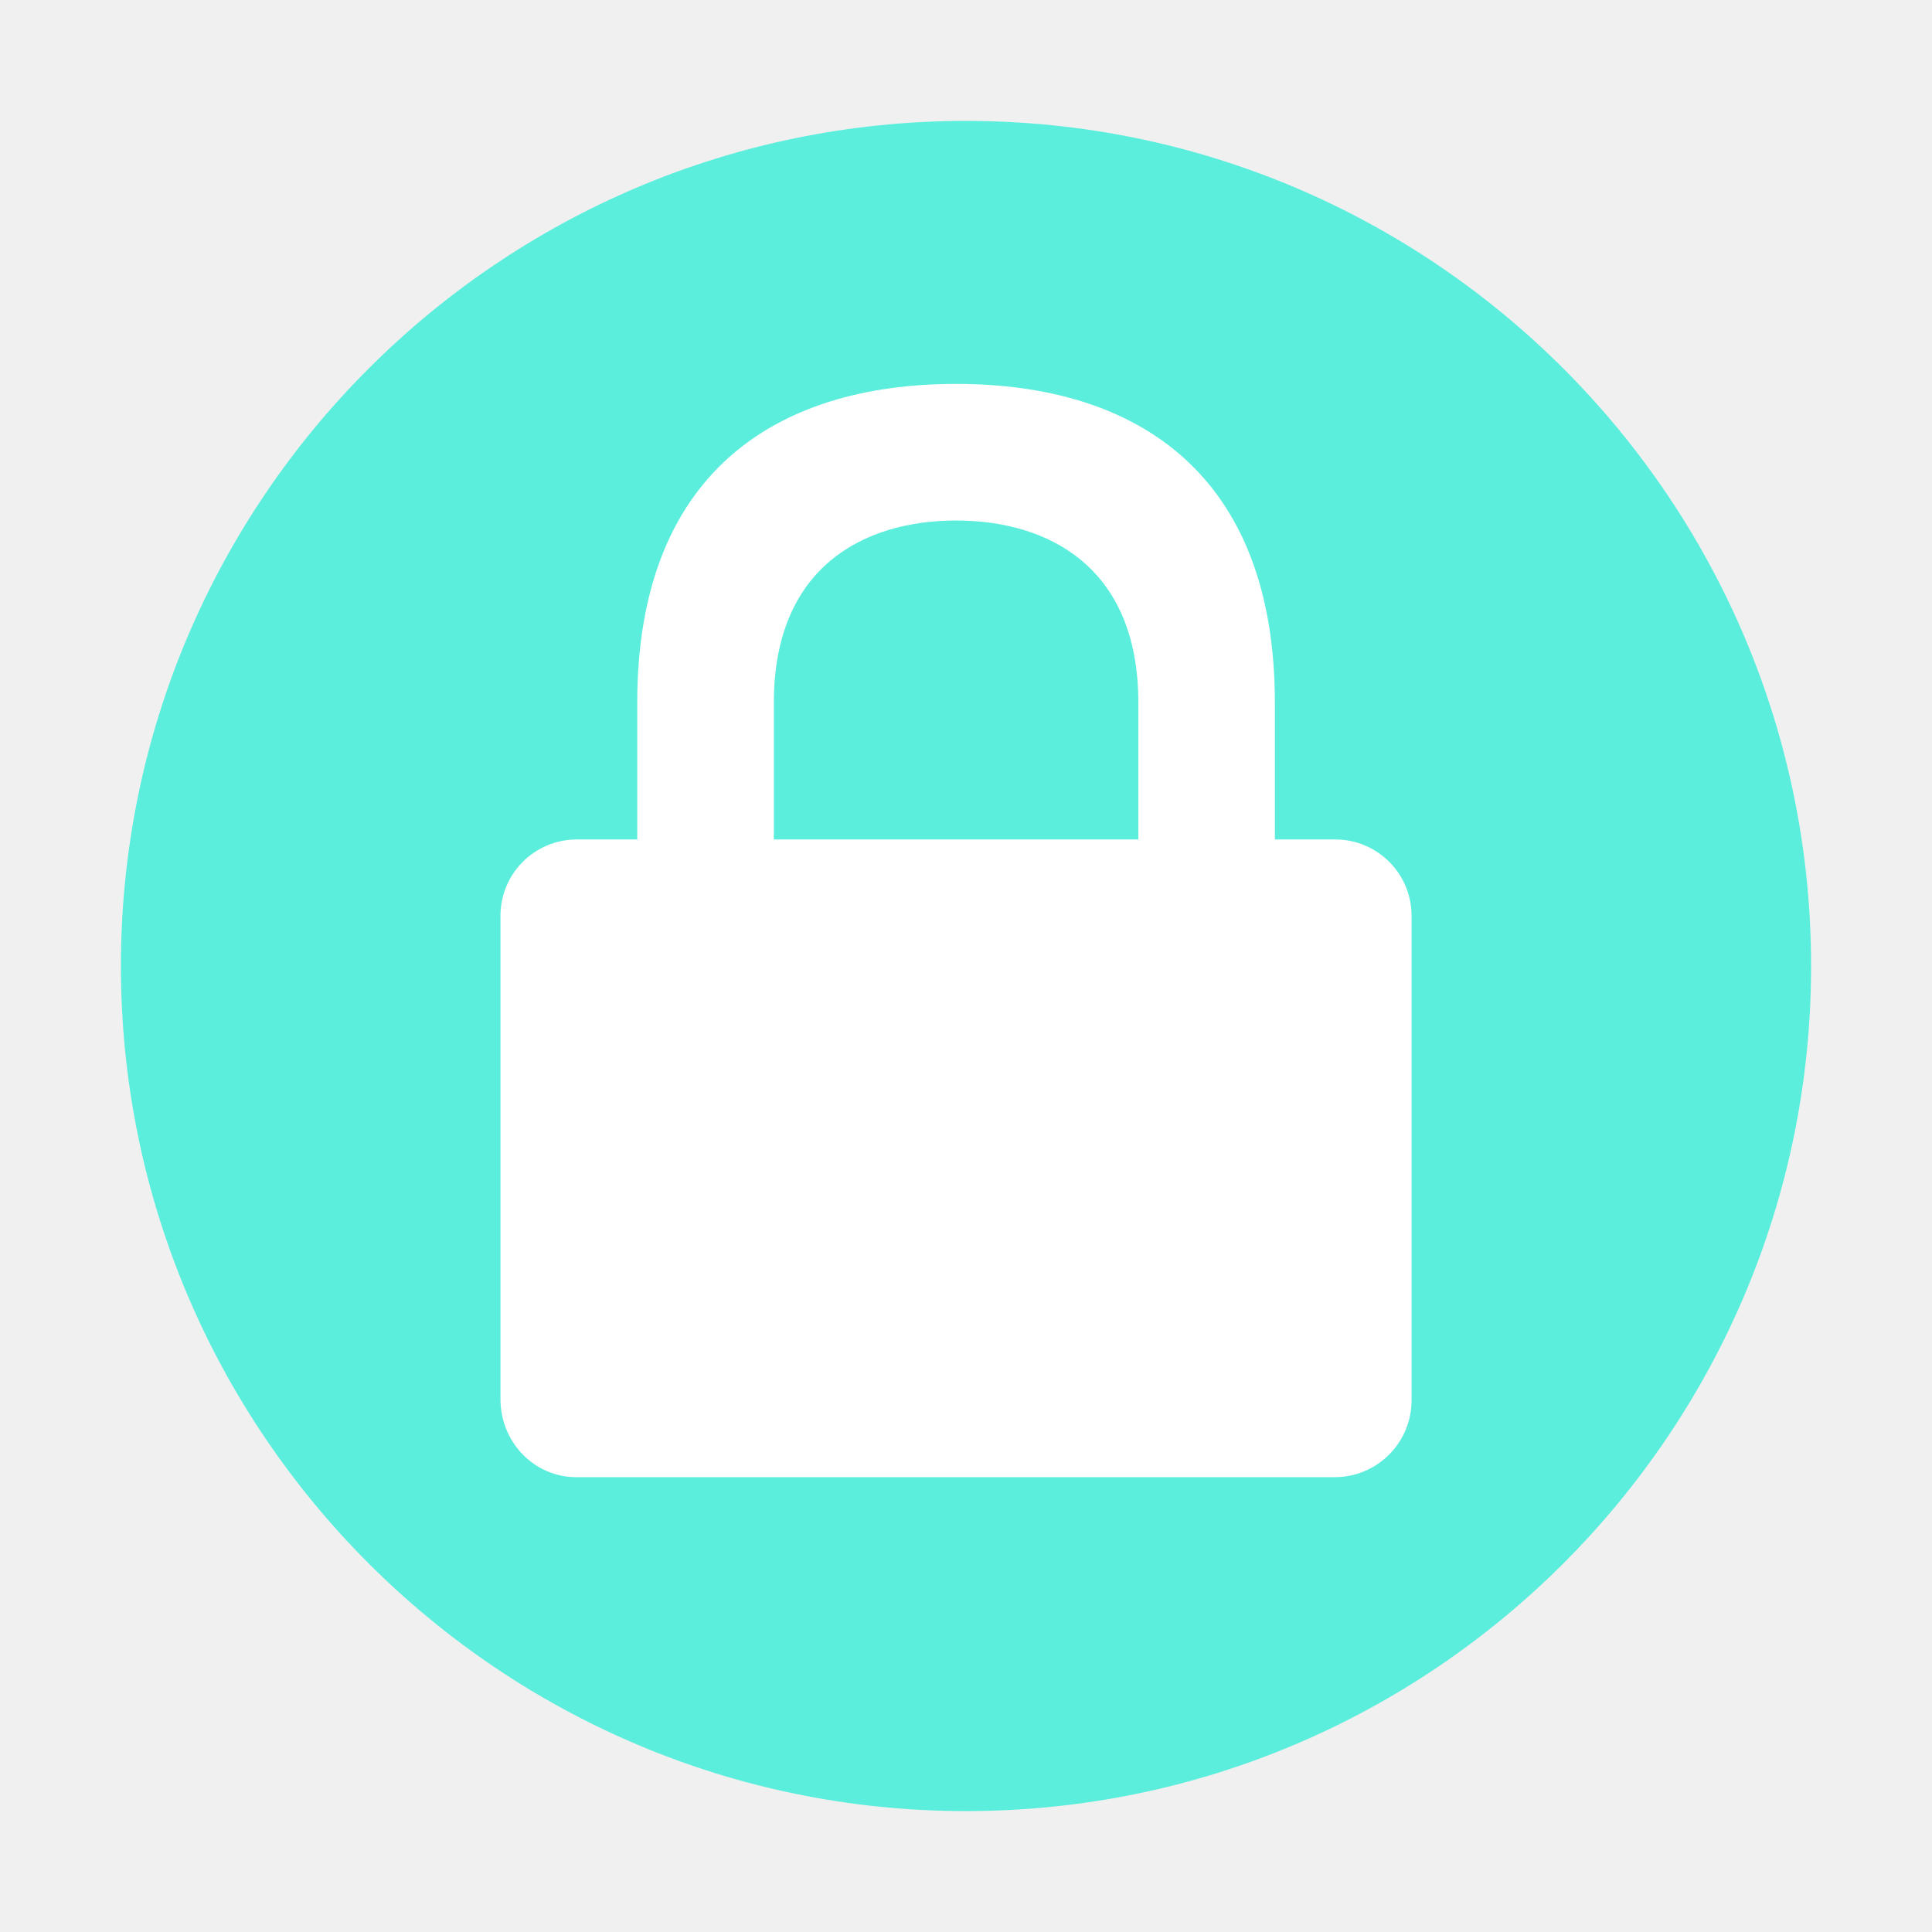
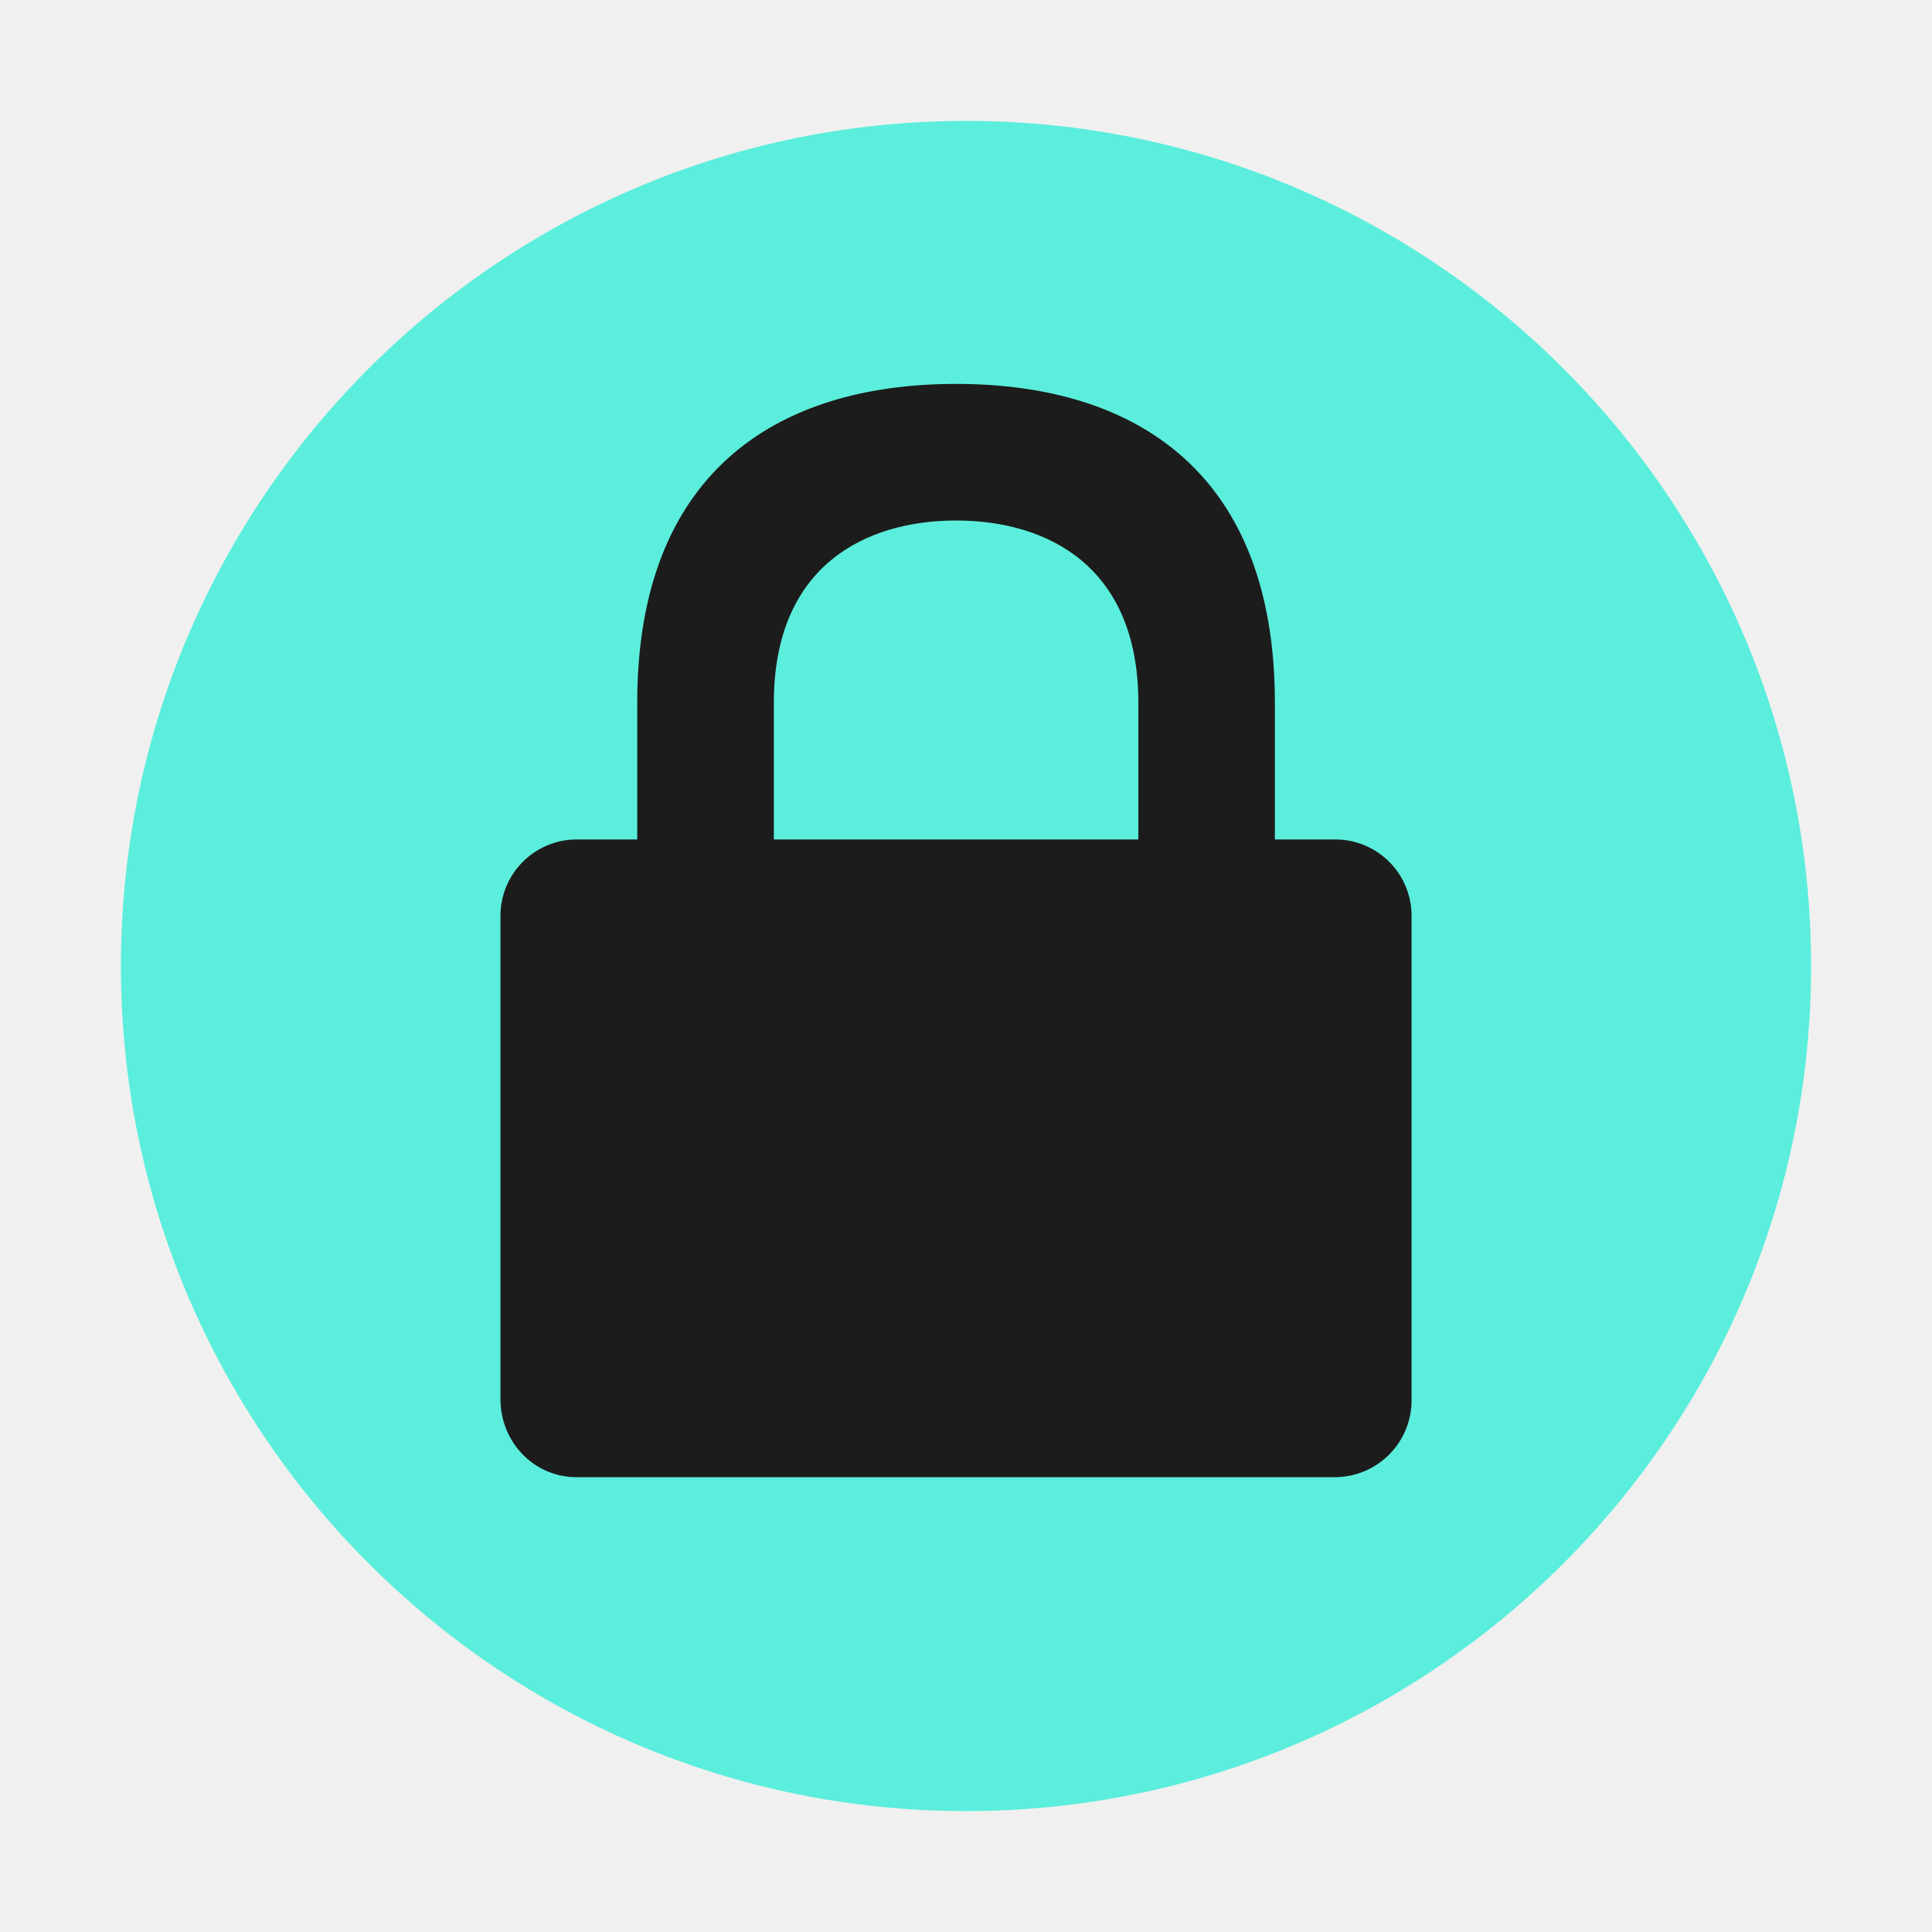
<svg xmlns="http://www.w3.org/2000/svg" width="24" height="24" version="1" id="svg6">
  <defs id="defs10" />
  <path d="M 12,1.502 C 6.207,1.502 1.502,6.208 1.502,12 1.502,17.792 6.208,22.498 12,22.498 17.793,22.498 22.498,17.792 22.498,12 22.498,6.207 17.792,1.502 12,1.502 Z" id="path2" style="fill:#5beedc" />
-   <path d="m 11.877,4.769 c -2.264,0 -3.961,1.132 -3.961,3.961 v 1.698 H 7.16 A 0.948,0.948 0 0 0 6.217,11.39 v 5.99 c 0,0.538 0.42,0.97 0.943,0.97 h 9.432 a 0.955,0.955 0 0 0 0.943,-0.97 V 11.39 A 0.948,0.948 0 0 0 16.592,10.428 H 15.837 V 8.73 c 0,-2.83 -1.697,-3.961 -3.961,-3.961 z m 0,1.697 c 1.132,0 2.264,0.566 2.264,2.264 v 1.698 H 9.613 V 8.73 c 0,-1.698 1.132,-2.264 2.264,-2.264 z" id="path4" style="fill:#ffffff" />
+   <path d="m 11.877,4.769 c -2.264,0 -3.961,1.132 -3.961,3.961 v 1.698 H 7.16 A 0.948,0.948 0 0 0 6.217,11.39 v 5.99 c 0,0.538 0.42,0.97 0.943,0.97 h 9.432 a 0.955,0.955 0 0 0 0.943,-0.97 V 11.39 A 0.948,0.948 0 0 0 16.592,10.428 H 15.837 V 8.73 c 0,-2.83 -1.697,-3.961 -3.961,-3.961 z m 0,1.697 c 1.132,0 2.264,0.566 2.264,2.264 v 1.698 H 9.613 V 8.73 c 0,-1.698 1.132,-2.264 2.264,-2.264 z" id="path4" style="fill:#1c1c1c" />
</svg>
